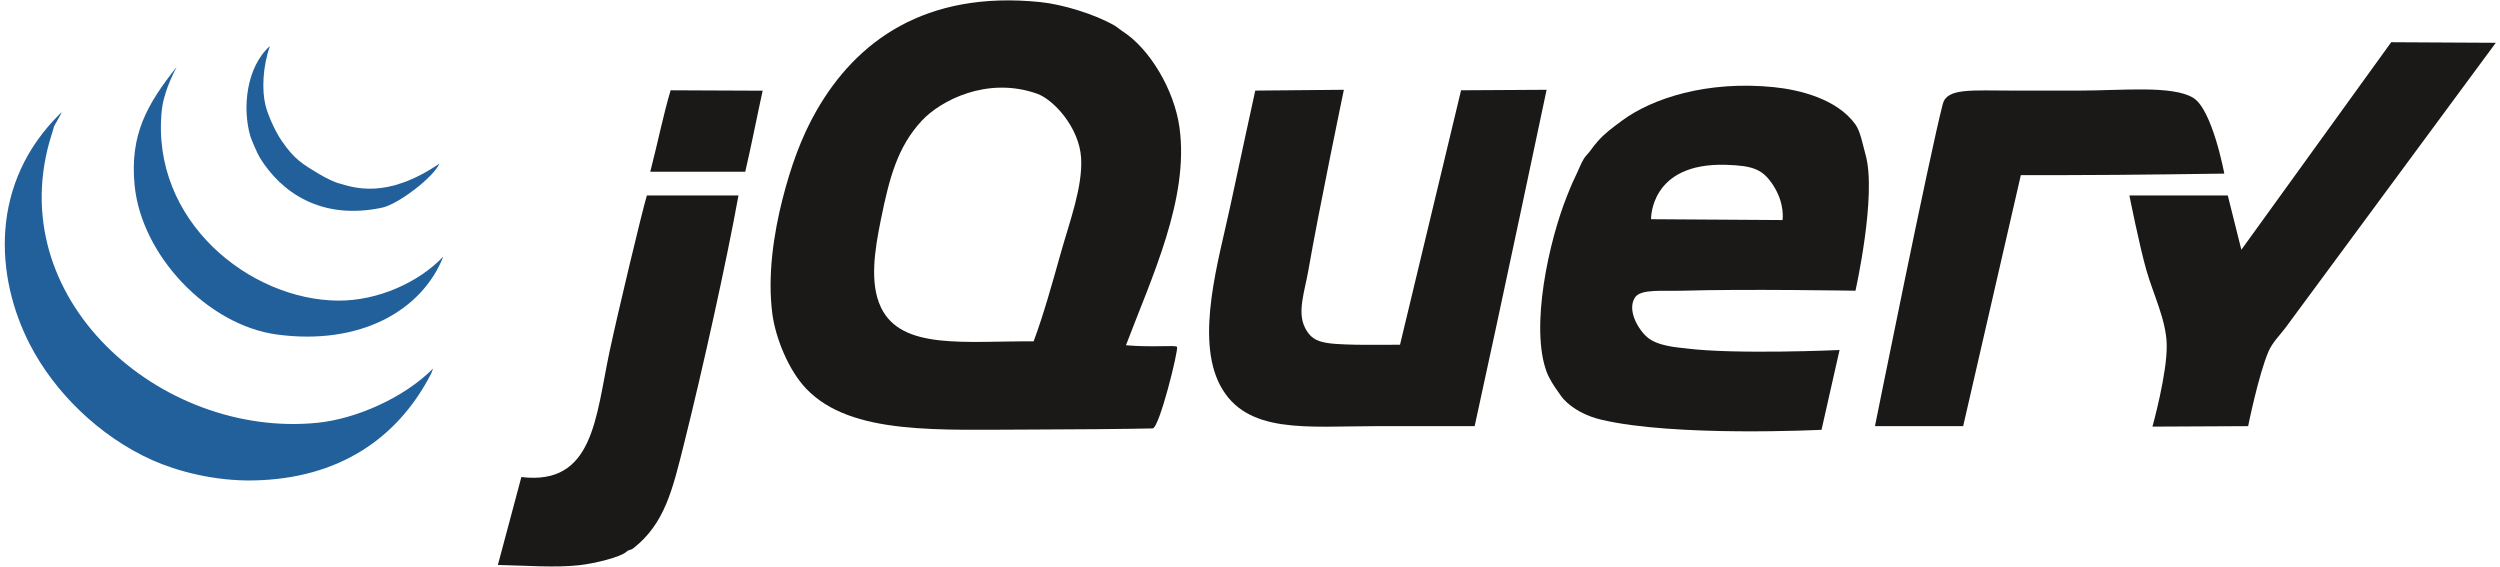
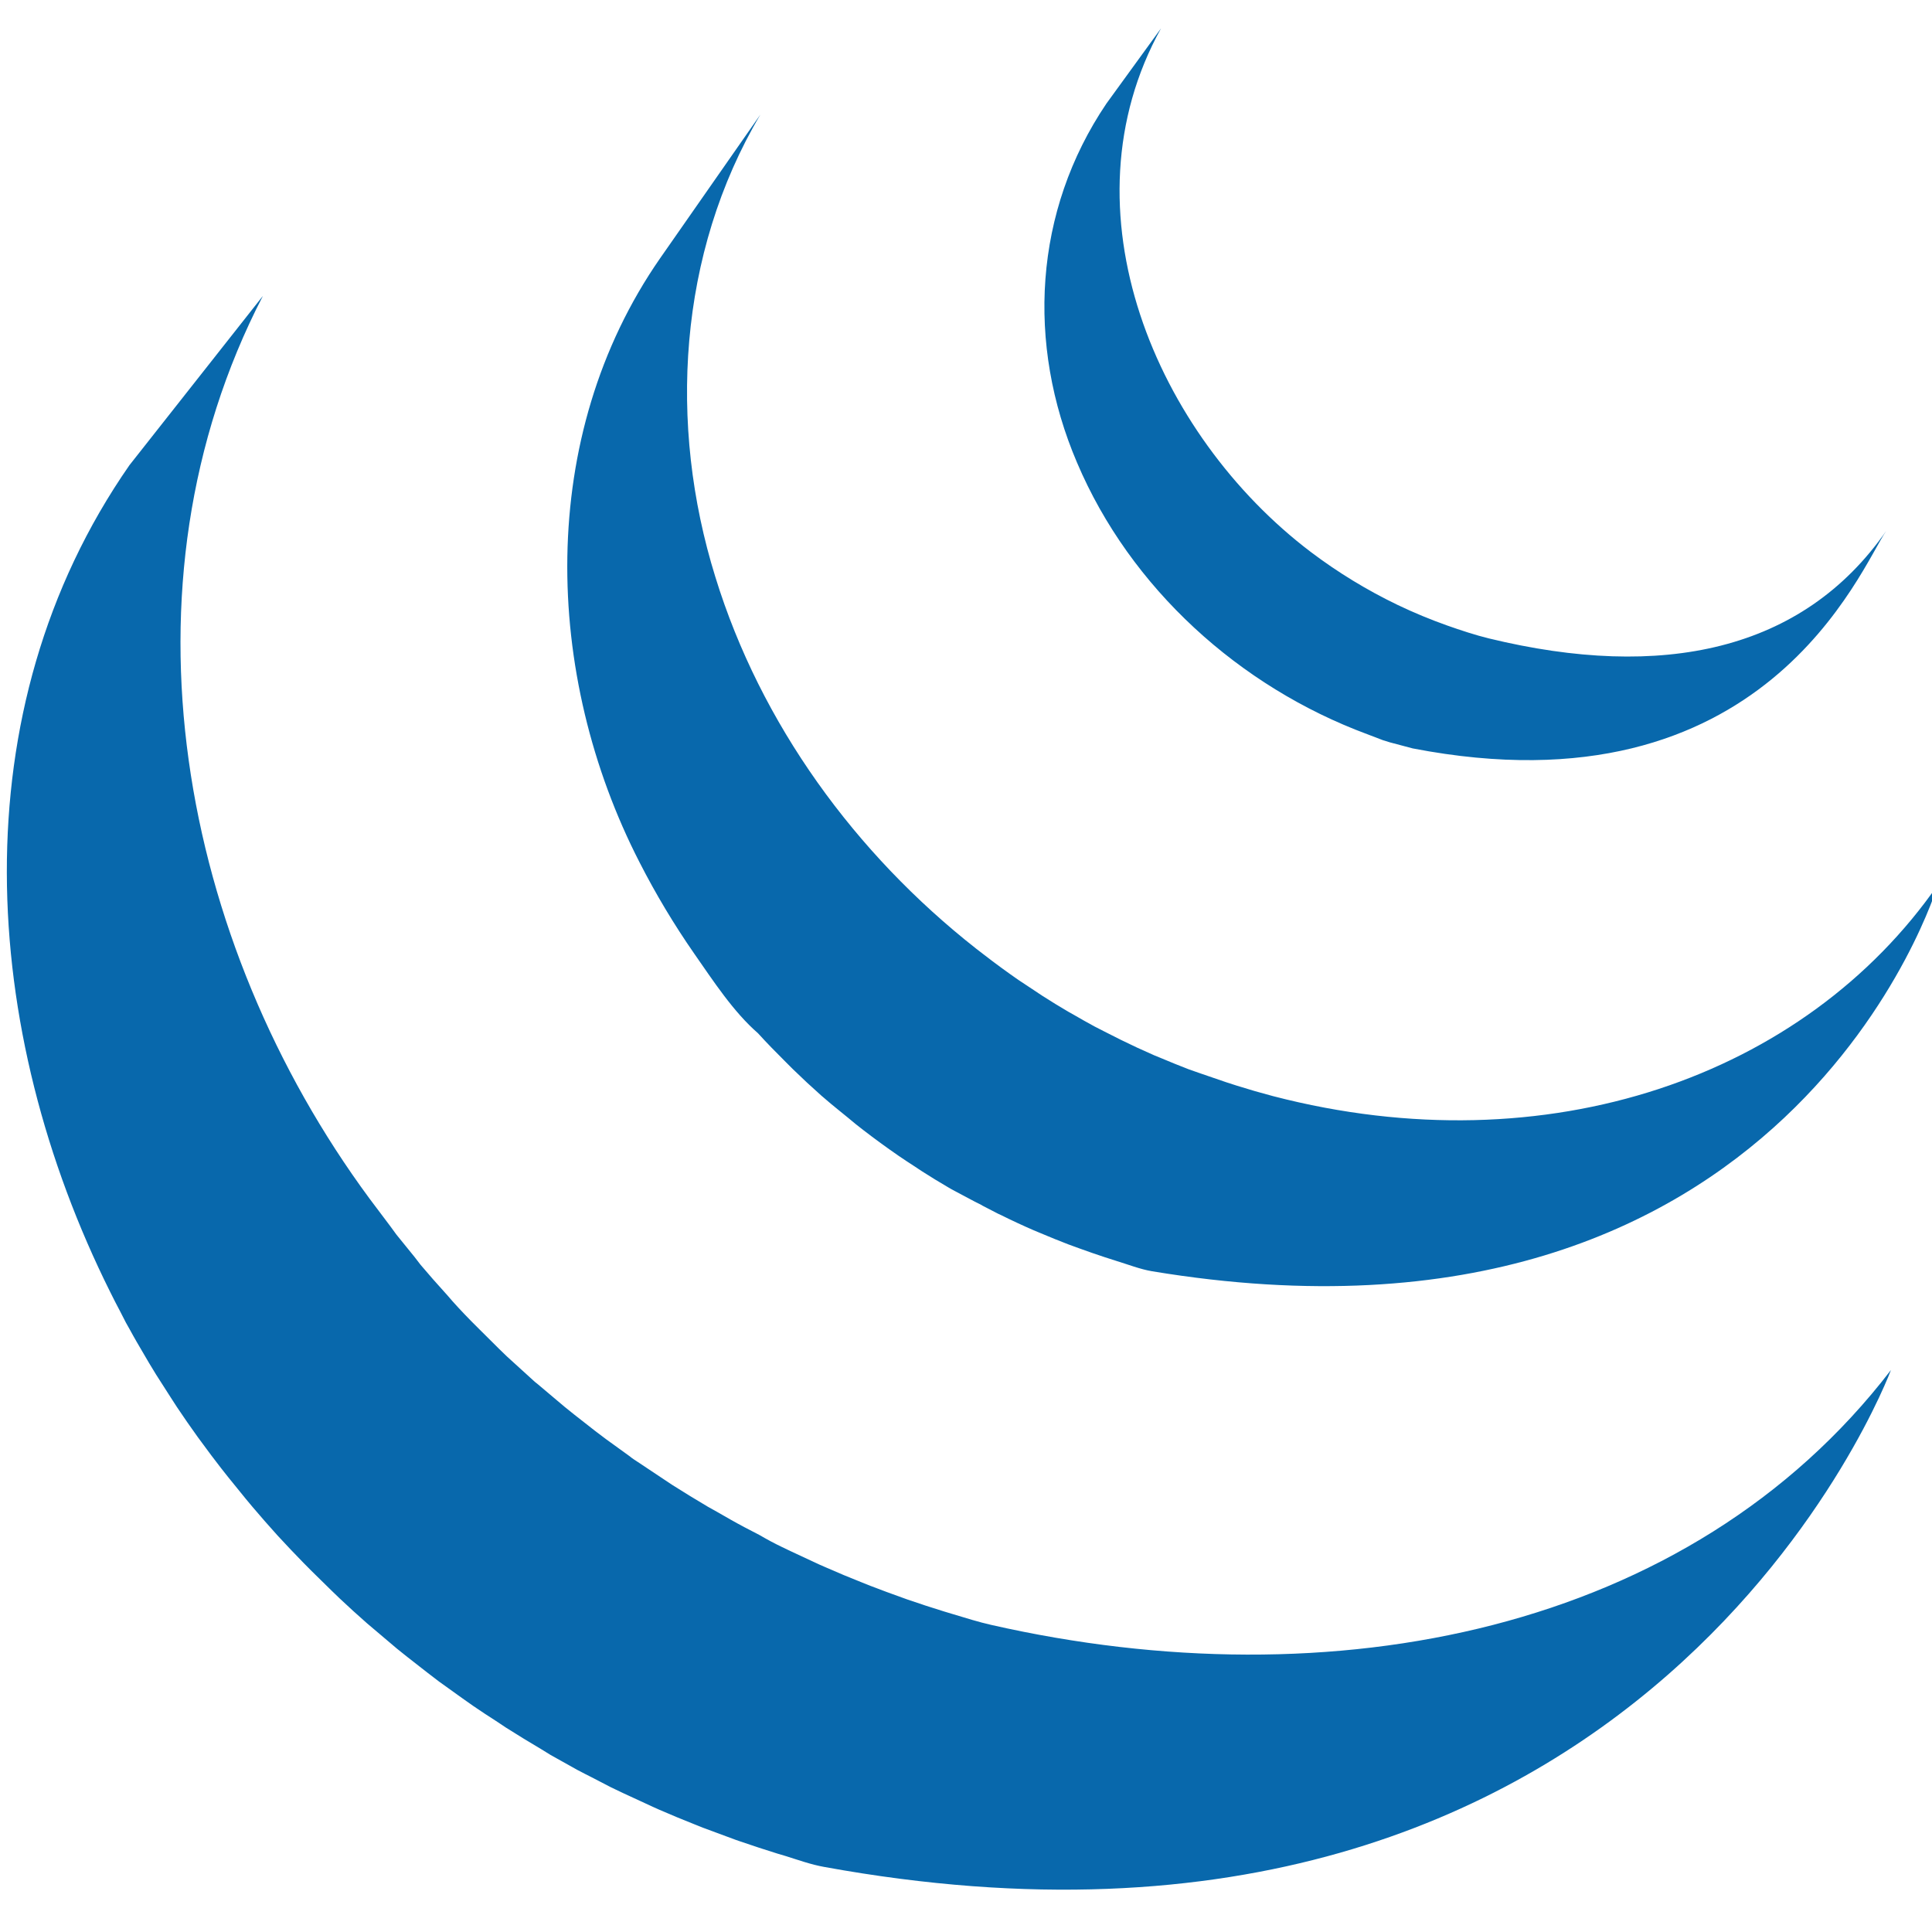
- <svg xmlns="http://www.w3.org/2000/svg" width="512px" height="116px" viewBox="0 0 512 116" version="1.1">
-   <defs />
-   <g stroke="none" stroke-width="1" fill="none" fill-rule="evenodd">
-     <g>
-       <path d="M489.718,8.646 L511.139,8.764 C511.139,8.764 471.314,62.728 468.062,67.126 C467.006,68.55 465.401,70.086 464.588,71.99 C462.531,76.776 460.419,87.275 460.419,87.275 L440.82,87.373 C440.82,87.373 443.87,76.429 443.744,70.6 C443.633,65.508 441.034,60.422 439.576,55.315 C438.102,50.146 436.101,40.029 436.101,40.029 L456.251,40.029 L459.03,51.146 L489.718,8.646" fill="#1A1918" />
-       <path d="M449.157,20.027 C453.11,22.41 455.536,35.556 455.536,35.556 C455.536,35.556 434.852,35.861 423.596,35.861 L413.869,35.861 L402.057,87.275 L383.993,87.275 C383.993,87.275 395.235,31.401 397.889,21.271 C398.75,17.992 403.781,18.554 412.278,18.554 L425.847,18.554 C434.609,18.554 444.85,17.435 449.157,20.027" fill="#1A1918" />
-       <path d="M365.06,45.067 C365.06,45.067 365.623,41.766 363.149,37.945 C361.037,34.687 359.086,33.929 353.527,33.756 C337.832,33.262 338.137,44.893 338.137,44.893 L365.06,45.067 L365.06,45.067 Z M382.082,31.748 C384.383,40.044 379.998,59.539 379.998,59.539 C379.998,59.539 357.104,59.157 344.564,59.539 C340.665,59.658 335.998,59.115 334.837,60.929 C333.204,63.471 335.434,67.384 337.324,69.037 C339.499,70.94 343.736,71.156 345.259,71.35 C355.437,72.643 376.74,71.684 376.74,71.684 L373.05,88.025 C373.05,88.025 342.946,89.533 327.889,85.94 C324.916,85.232 322.129,83.801 320.246,81.772 C319.732,81.217 319.287,80.46 318.8,79.806 C318.412,79.284 317.28,77.569 316.772,76.213 C313.333,67.049 317.175,49.492 320.941,40.085 C321.378,38.994 321.927,37.612 322.505,36.437 C323.227,34.972 323.838,33.318 324.415,32.442 C324.803,31.838 325.284,31.449 325.687,30.879 C326.152,30.205 326.693,29.552 327.194,28.969 C328.583,27.357 330.161,26.217 332.058,24.801 C338.331,20.103 349.684,16.456 363.323,17.852 C368.458,18.38 376.212,20.214 379.998,25.495 C381.012,26.906 381.513,29.705 382.082,31.748 L382.082,31.748 L382.082,31.748 Z" fill="#1A1918" />
-       <path d="M299.229,18.491 L316.745,18.387 C316.745,18.387 306.983,64.694 302.008,87.275 L281.859,87.275 C267.776,87.275 255.235,89.019 249.899,78.937 C244.723,69.148 249.663,53.05 251.983,42.113 C253.623,34.374 257.077,18.554 257.077,18.554 L275.225,18.387 C275.225,18.387 270.097,43.017 267.963,55.315 C267.199,59.72 265.623,63.868 267.269,67.126 C268.832,70.225 271.021,70.447 277.69,70.6 C279.803,70.649 286.723,70.6 286.723,70.6 L299.229,18.491" fill="#1A1918" />
-       <path d="M217.244,51.84 C219.078,45.324 221.753,38.258 221.413,32.386 C221.045,26.106 215.779,20.388 212.381,19.186 C202.147,15.573 192.566,20.624 188.758,24.744 C183.832,30.08 182.164,36.313 180.42,44.893 C179.122,51.264 178.058,57.989 180.42,62.957 C184.602,71.74 197.644,69.822 211.686,69.906 C213.77,64.32 215.493,58.045 217.244,51.84 L217.244,51.84 L217.244,51.84 Z M241.562,26.134 C243.563,40.682 235.886,56.74 230.598,70.704 C235.99,71.191 240.715,70.629 241.055,71.031 C241.409,71.552 237.441,87.699 236.058,87.74 C231.779,87.852 217.599,87.97 211.686,87.97 C192.391,87.97 174.341,89.227 165.136,79.633 C161.398,75.735 158.813,69.05 158.187,64.347 C157.145,56.496 158.451,47.852 160.272,40.725 C161.919,34.29 164.03,28.218 167.22,22.659 C175.328,8.507 189.432,-1.998 213.075,0.427 C217.661,0.899 224.247,2.907 228.361,5.29 C228.645,5.457 229.64,6.249 229.868,6.388 C235.427,9.925 240.492,18.366 241.562,26.134 L241.562,26.134 L241.562,26.134 Z" fill="#1A1918" />
-       <path d="M156.193,18.574 C155.026,23.889 153.859,29.914 152.629,35.166 L133.175,35.166 C134.682,29.344 135.836,23.556 137.344,18.491 C143.569,18.491 149.357,18.574 156.193,18.574" fill="#1A1918" />
-       <path d="M132.48,40.029 L151.239,40.029 C148.787,53.606 143.931,75.505 140.123,90.749 C137.74,100.288 136.149,107.25 129.701,112.287 C129.124,112.739 128.792,112.524 128.312,112.982 C127.123,114.115 121.627,115.429 118.585,115.761 C113.638,116.297 108.045,115.831 101.965,115.706 C103.556,109.891 105.356,102.908 106.774,97.697 C121.593,99.49 121.969,85.482 124.838,71.99 C126.498,64.194 131.529,43.156 132.48,40.029" fill="#1A1918" />
-       <g transform="translate(0, 8.827586)" fill="#21609B">
-         <path d="M88.708,66.637 L88.306,67.678 C81.455,81.018 69.317,89.203 52.003,89.564 C43.909,89.73 36.197,87.654 31.159,85.395 C20.287,80.511 11.142,71.451 6.148,61.773 C-1.016,47.898 -2.308,28.596 12.588,14.18 C12.818,14.18 10.781,17.306 11.011,17.306 L10.601,18.64 C-0.133,52.247 32.938,81.046 65.086,77.752 C72.812,76.961 82.664,72.73 88.708,66.637" />
-         <path d="M69.254,52.74 C77.342,52.796 85.79,49.016 90.793,43.708 C86.416,54.818 73.744,61.96 56.749,59.688 C42.52,57.784 28.964,43.465 27.568,29.117 C26.547,18.675 30.186,12.443 36.183,4.884 C34.099,8.837 33.32,11.887 33.126,13.832 C30.848,36.42 51.17,52.622 69.254,52.74" />
-         <path d="M89.981,24.685 C88.723,27.569 81.484,33.015 78.287,33.696 C65.628,36.392 57.521,30.389 53.274,23.559 C52.643,22.538 51.476,19.752 51.267,19.043 C49.62,13.443 50.377,4.974 55.29,0.589 C53.81,4.758 53.594,9.6 54.373,12.748 C54.845,14.652 56.283,17.974 57.722,20.064 C60.34,23.872 62.001,24.797 65.364,26.818 C66.879,27.728 68.504,28.458 69.206,28.659 C72.395,29.597 79.128,32.071 89.981,24.685" />
-       </g>
-     </g>
-   </g>
+ <svg xmlns="http://www.w3.org/2000/svg" height="64" width="64" viewBox="0 0 32 32" fill="#0868ac">
+   <path d="M2.144 7.705c-2.83 4.07-2.48 9.364-.316 13.7.05.104.105.206.158.308l.1.195c.02.038.042.075.063.112.037.07.075.134.113.202l.207.354.118.194.24.375.102.158c.113.168.228.336.347.5l.068.092a16.39 16.39 0 0 0 .316.42l.12.152.292.36.112.134c.133.157.27.313.407.465.014.015.02.02.024.026a20.44 20.44 0 0 0 .414.436l.133.134.33.324.135.13a16.98 16.98 0 0 0 .453.412l.496.42.17.136.343.268.183.14.385.276.18.127c.123.085.248.166.374.247l.162.108a20.81 20.81 0 0 0 .585.358l.162.1.44.246c.08.043.162.084.243.125l.314.163.073.035.13.062.498.23.105.047a17.83 17.83 0 0 0 .581.241l.14.056.548.203.07.024a21.72 21.72 0 0 0 .61.2l.148.044c.2.063.416.14.63.178 13.694 2.497 17.67-8.23 17.67-8.23-3.34 4.352-9.27 5.5-14.9 4.222-.213-.048-.42-.114-.627-.176l-.156-.047a18.62 18.62 0 0 1-.604-.197l-.083-.03a20.87 20.87 0 0 1-.532-.197l-.15-.06a15.16 15.16 0 0 1-.575-.24l-.115-.05-.485-.226-.14-.067c-.126-.06-.25-.127-.375-.2l-.25-.13c-.152-.08-.3-.166-.45-.252l-.152-.085a21.76 21.76 0 0 1-.585-.358c-.053-.034-.105-.07-.158-.105l-.416-.277c-.046-.03-.1-.064-.134-.094l-.394-.285-.175-.132-.355-.278-.158-.127-.442-.373a.73.73 0 0 0-.05-.04l-.465-.423-.13-.126-.332-.33-.13-.13c-.14-.143-.276-.287-.4-.434-.007-.007-.014-.014-.02-.022a16.98 16.98 0 0 1-.416-.474l-.1-.13-.3-.37-.1-.137-.346-.46C2.982 15.6 1.86 9.722 4.354 4.902m6.58-.625c-2.048 2.947-1.937 6.9-.34 10.008a13.06 13.06 0 0 0 .906 1.512c.307.44.647.963 1.054 1.316.148.163.302.32.46.477l.12.12a13.41 13.41 0 0 0 .469.436c.007.005.012.012.02.017.182.16.366.3.553.458l.124.097a13.46 13.46 0 0 0 .574.419l.017.012c.086.06.174.115.262.173.042.027.082.056.124.082a11.64 11.64 0 0 0 .425.26l.06.035.376.2c.044.025.1.046.134.07l.263.136c.013.007.027.012.04.018a11.39 11.39 0 0 0 .548.255l.12.05a14.16 14.16 0 0 0 .45.182l.192.07a14.26 14.26 0 0 0 .413.143l.187.06c.197.06.4.14.597.173 10.573 1.752 13.014-6.4 13.014-6.4-2.2 3.17-6.46 4.68-11.008 3.5a13.06 13.06 0 0 1-.599-.173c-.06-.018-.12-.038-.18-.058l-.42-.144-.2-.07a15.08 15.08 0 0 1-.45-.182l-.122-.05a12.58 12.58 0 0 1-.552-.256l-.277-.14-.16-.082a13.16 13.16 0 0 1-.35-.197l-.084-.047a12.34 12.34 0 0 1-.424-.26c-.043-.027-.085-.057-.128-.085l-.275-.182a13.24 13.24 0 0 1-.57-.418l-.13-.1c-2-1.572-3.568-3.72-4.318-6.154-.786-2.525-.617-5.36.745-7.66m5.732-.183C17.12 3.5 17 5.698 17.838 7.66c.883 2.083 2.693 3.716 4.806 4.5l.262.1.116.036.377.1c5.838 1.128 7.42-2.996 7.843-3.603-1.387 1.997-3.718 2.476-6.578 1.782-.226-.055-.474-.137-.692-.214a8.46 8.46 0 0 1-.822-.341 8.5 8.5 0 0 1-1.441-.879C19.15 7.2 17.56 3.486 19.23.47" />
</svg>
